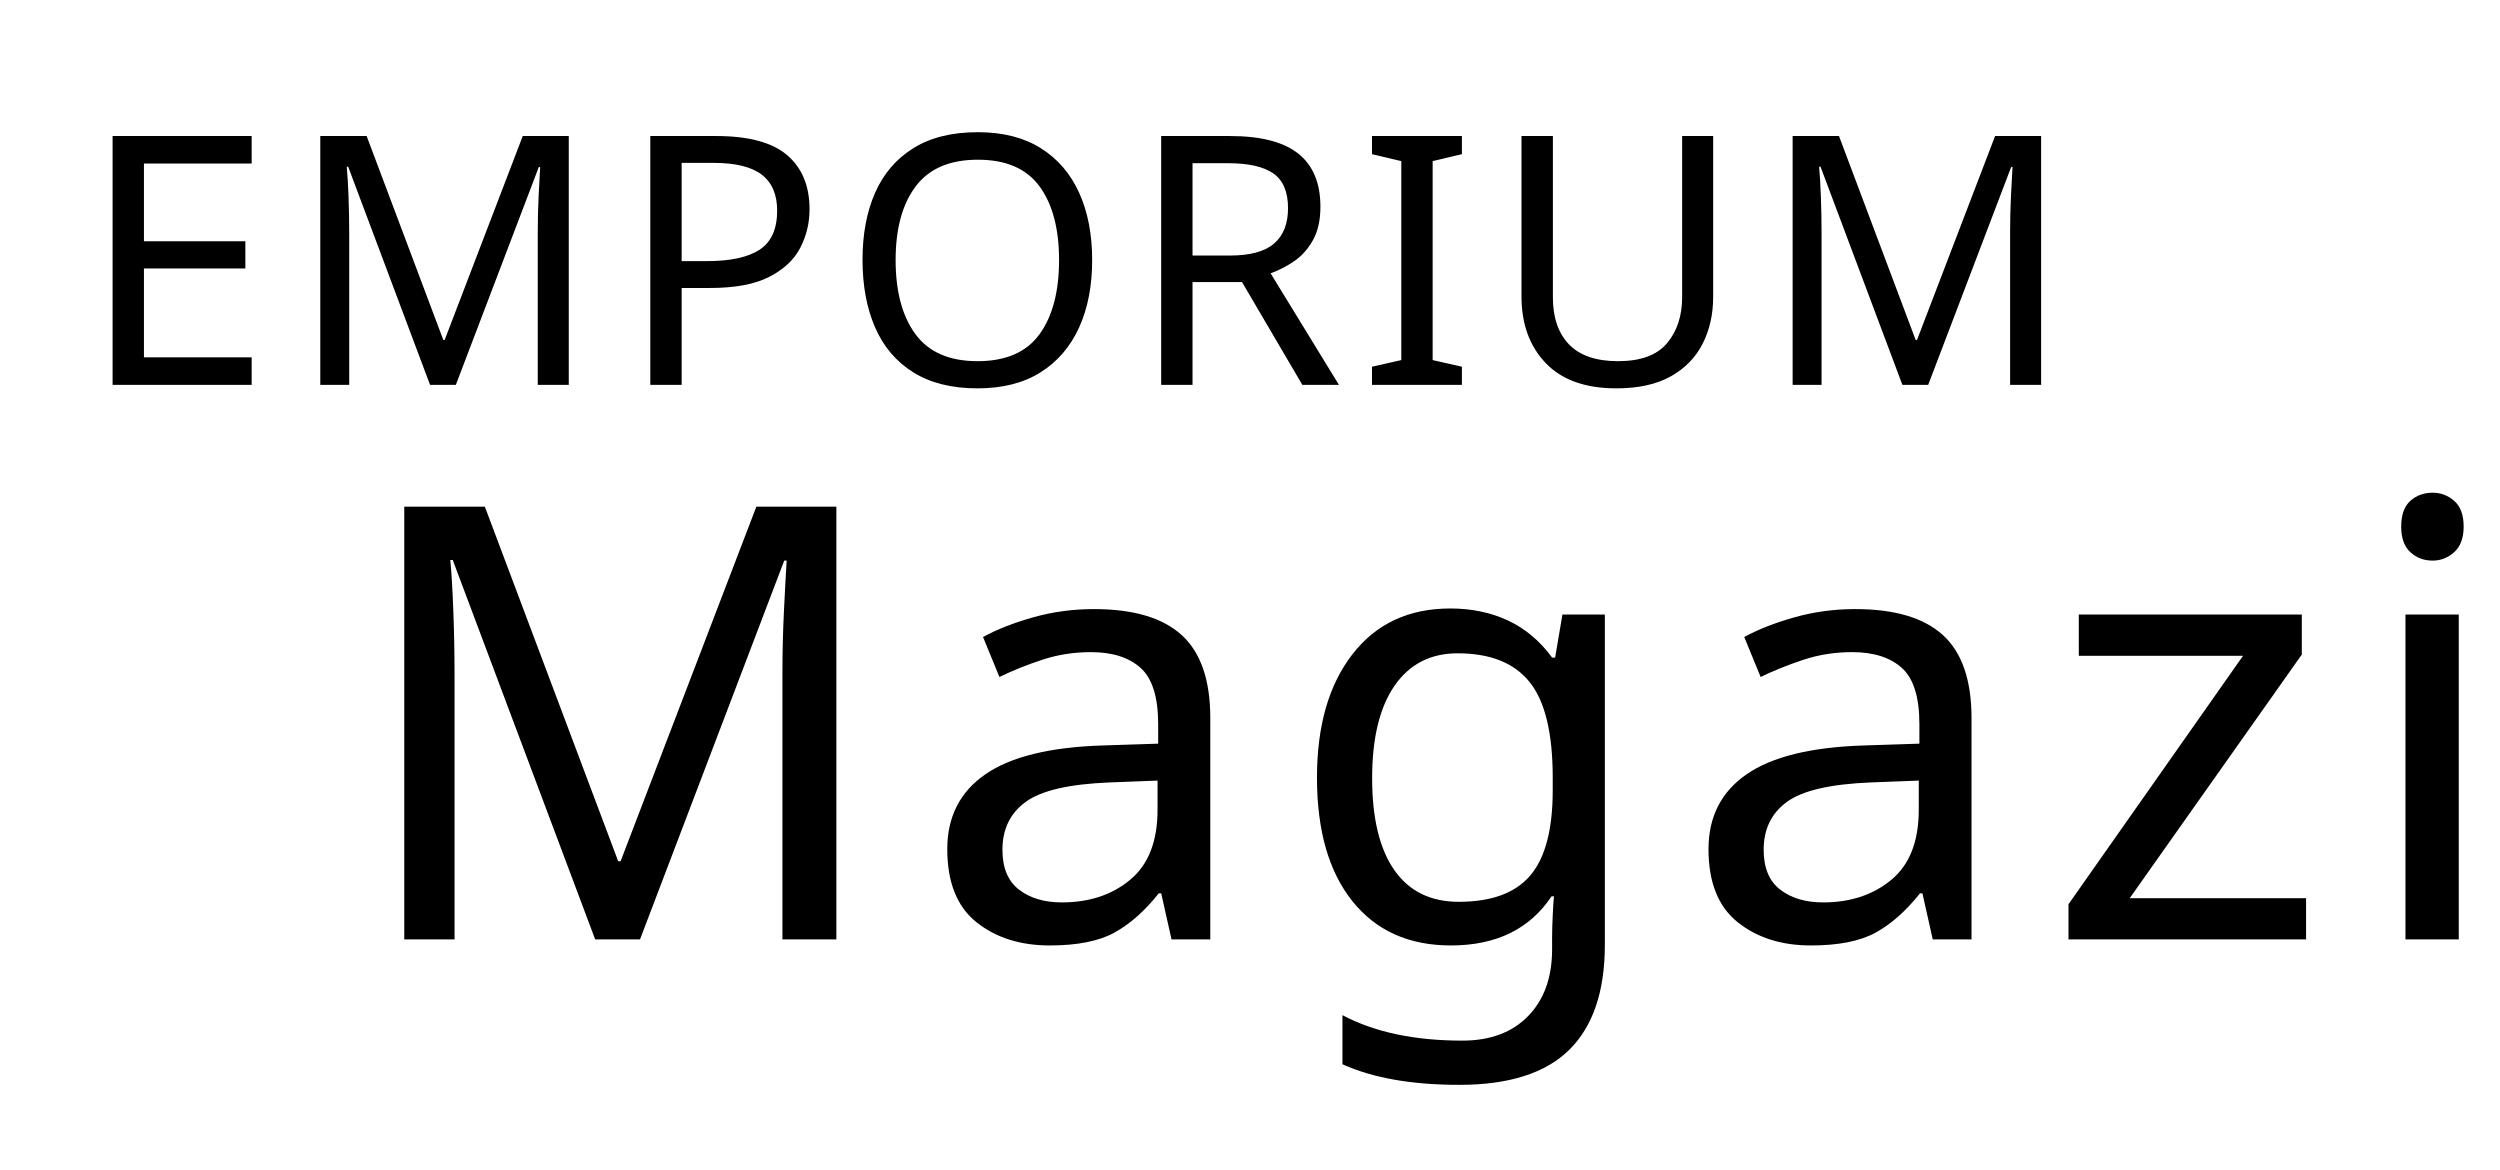
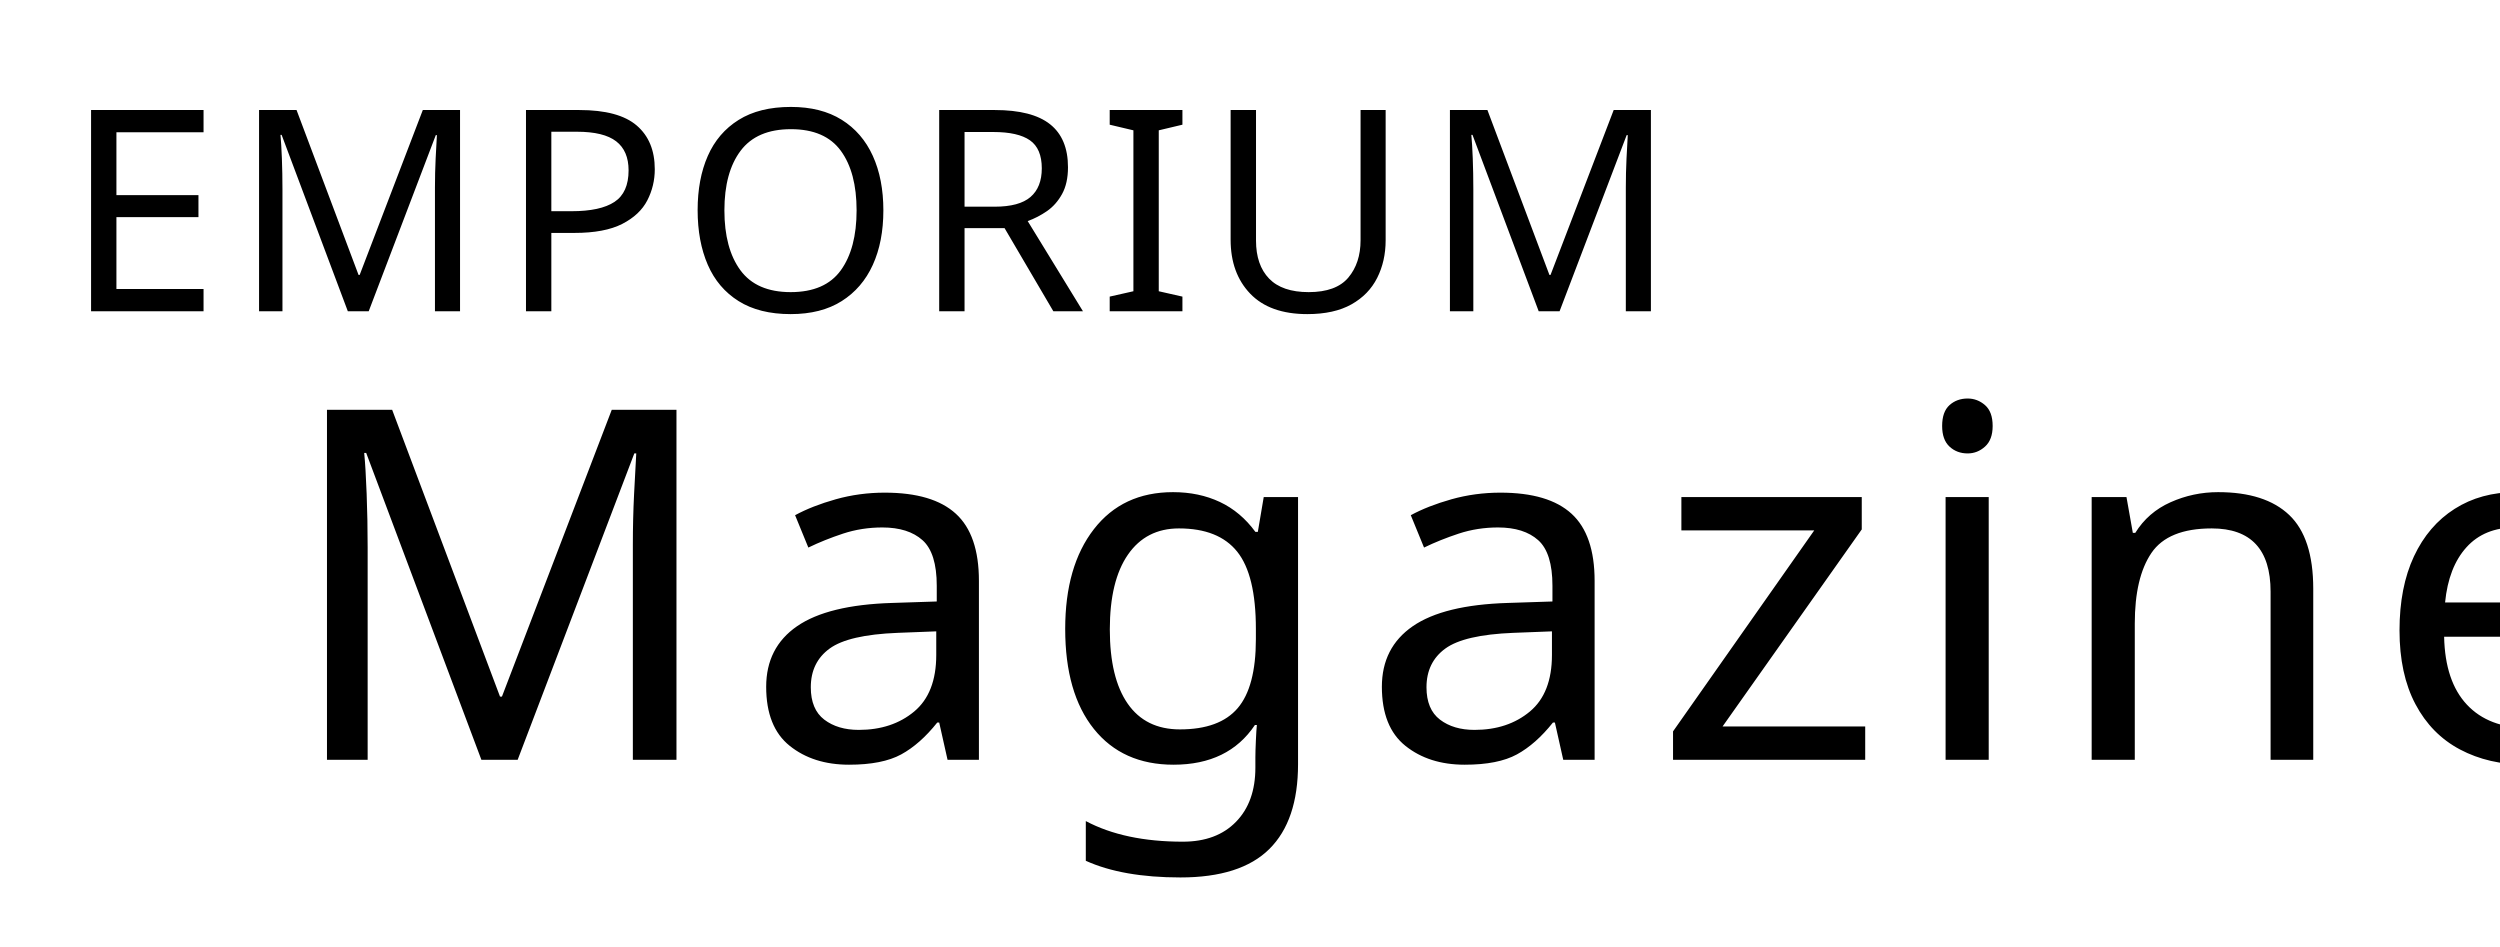
- <svg xmlns="http://www.w3.org/2000/svg" width="825px" height="386px" viewBox="0 0 825 386" version="1.1">
+ <svg xmlns="http://www.w3.org/2000/svg" width="1020px" height="386px" viewBox="0 0 1020 386" version="1.1">
  <g id="Page-1" stroke="none" stroke-width="1" fill="none" fill-rule="evenodd" font-weight="normal">
    <g id="Group-Copy" fill="#000000">
      <text id="EMPORIUM" font-family="SilverSouthSerif, Silver South Serif" font-size="115" letter-spacing="4.6">
        <tspan x="26" y="127">EMPORIUM</tspan>
      </text>
      <text id="Magazine" font-family="SilverSouthScript, Silver South Script" font-size="200" letter-spacing="8">
        <tspan x="114" y="310">Magazine</tspan>
      </text>
    </g>
  </g>
</svg>
